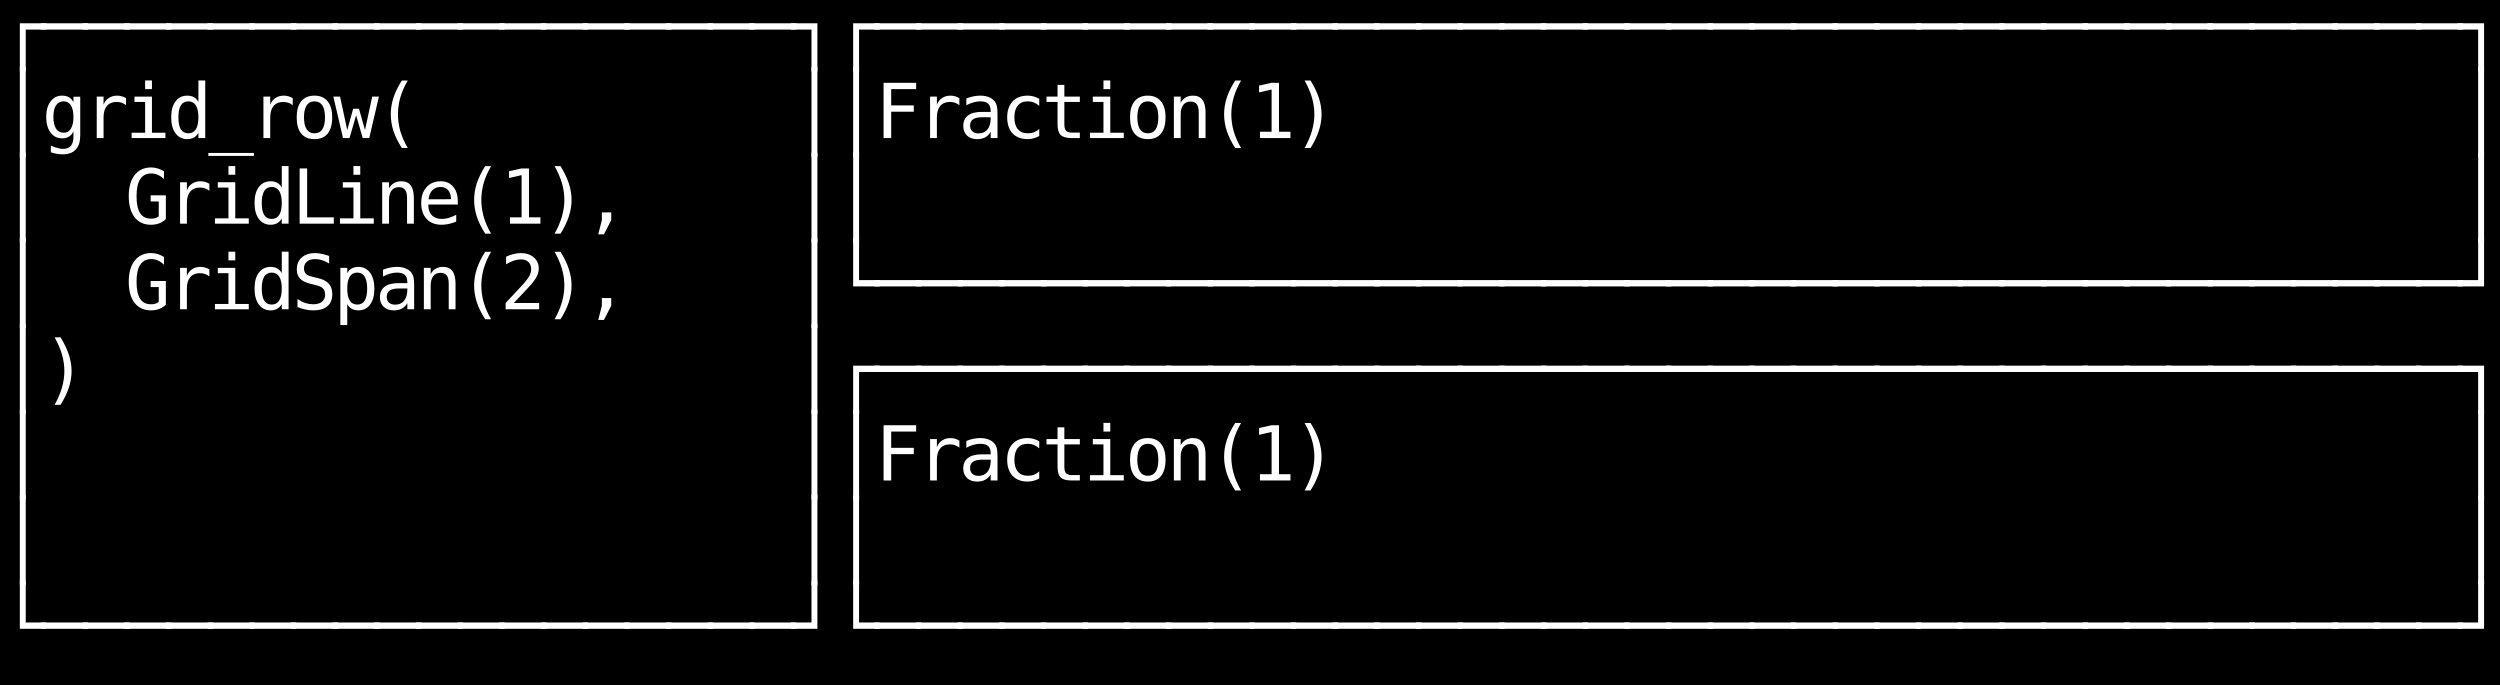
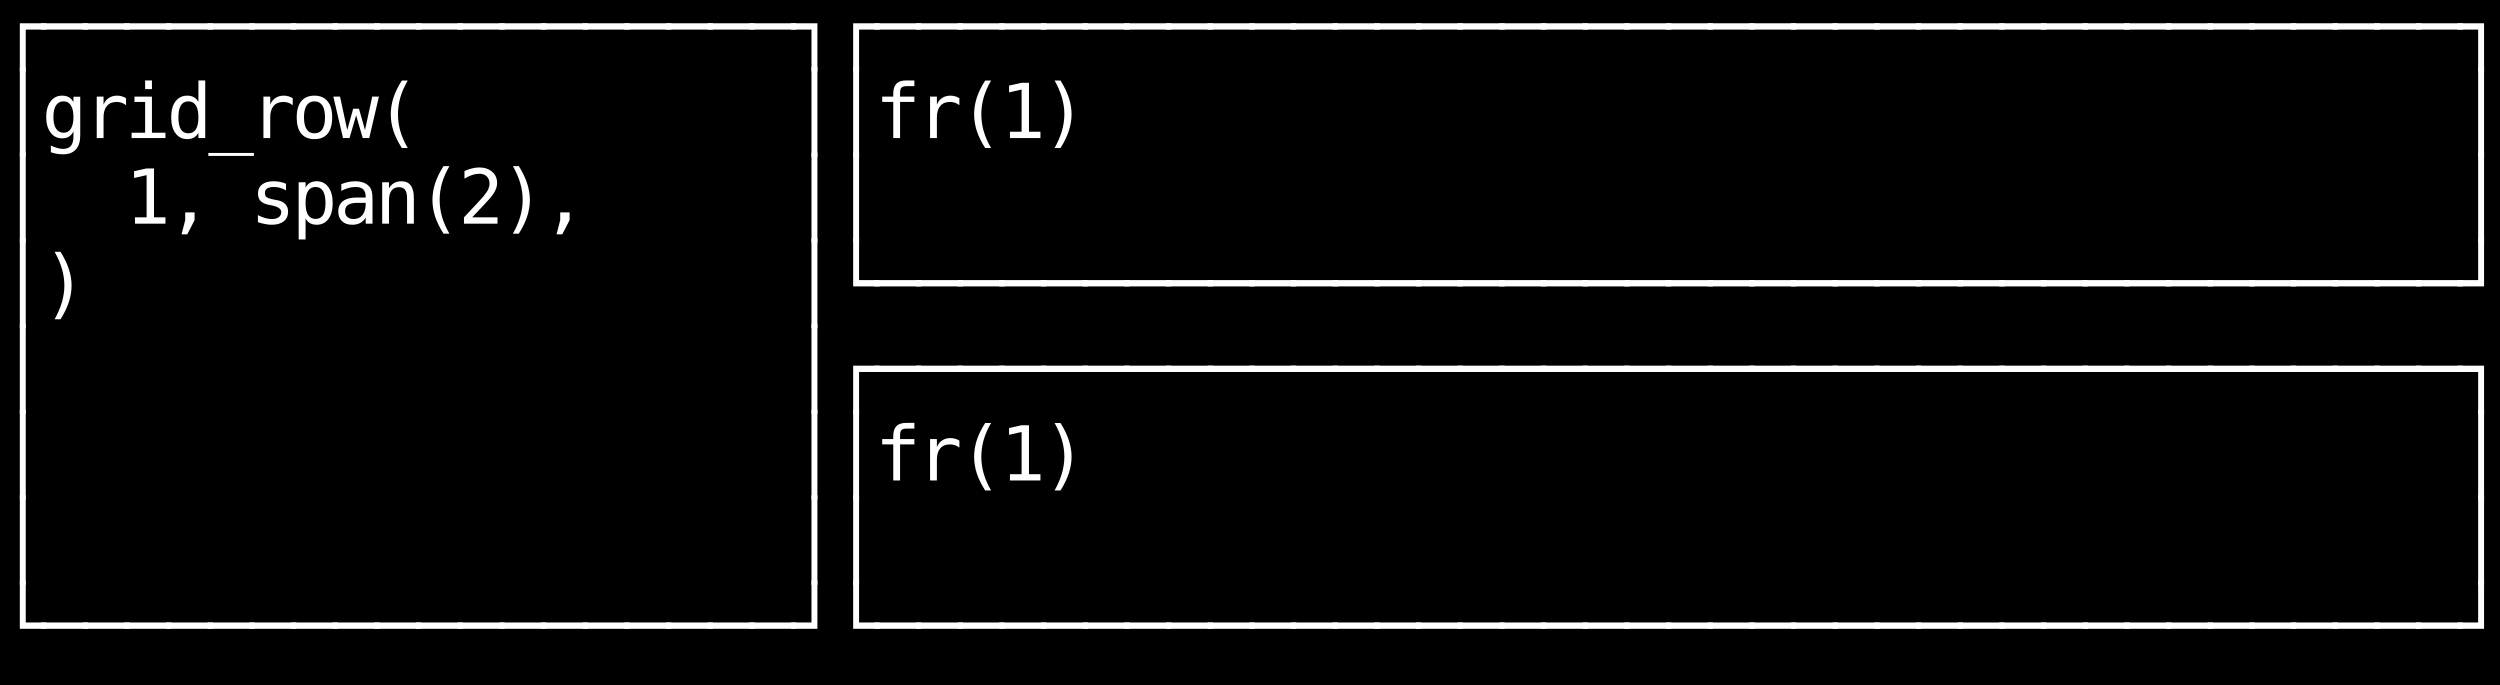
<svg xmlns="http://www.w3.org/2000/svg" width="33.00em" height="9.04em">
  <style>svg {
  dominant-baseline: hanging;
  font-size: 1rem;
}
</style>
  <g shape-rendering="crispEdges">
    <rect x="0.00em" y="0.00em" width="33.00em" height="9.04em" fill="#000000" />
    <rect x="0.00em" y="0.00em" width="33.00em" height="1.13em" fill="#000000" />
    <rect x="0.00em" y="1.13em" width="33.00em" height="1.13em" fill="#000000" />
    <rect x="0.00em" y="2.26em" width="33.00em" height="1.13em" fill="#000000" />
    <rect x="0.00em" y="3.39em" width="33.00em" height="1.13em" fill="#000000" />
    <rect x="0.00em" y="4.52em" width="33.00em" height="1.13em" fill="#000000" />
    <rect x="0.00em" y="5.65em" width="33.00em" height="1.13em" fill="#000000" />
    <rect x="0.00em" y="6.78em" width="33.00em" height="1.13em" fill="#000000" />
    <rect x="0.00em" y="7.91em" width="33.00em" height="1.13em" fill="#000000" />
  </g>
  <text fill="#ffffff" font-family="monospace">
    <tspan y="0.00em">
      <tspan x="0.00em">┌</tspan>
      <tspan x="0.55em">─</tspan>
      <tspan x="1.10em">─</tspan>
      <tspan x="1.65em">─</tspan>
      <tspan x="2.20em">─</tspan>
      <tspan x="2.75em">─</tspan>
      <tspan x="3.30em">─</tspan>
      <tspan x="3.85em">─</tspan>
      <tspan x="4.40em">─</tspan>
      <tspan x="4.95em">─</tspan>
      <tspan x="5.50em">─</tspan>
      <tspan x="6.05em">─</tspan>
      <tspan x="6.60em">─</tspan>
      <tspan x="7.15em">─</tspan>
      <tspan x="7.70em">─</tspan>
      <tspan x="8.25em">─</tspan>
      <tspan x="8.80em">─</tspan>
      <tspan x="9.35em">─</tspan>
      <tspan x="9.90em">─</tspan>
      <tspan x="10.45em">┐</tspan>
      <tspan x="11.00em">┌</tspan>
      <tspan x="11.55em">─</tspan>
      <tspan x="12.10em">─</tspan>
      <tspan x="12.65em">─</tspan>
      <tspan x="13.20em">─</tspan>
      <tspan x="13.75em">─</tspan>
      <tspan x="14.30em">─</tspan>
      <tspan x="14.85em">─</tspan>
      <tspan x="15.40em">─</tspan>
      <tspan x="15.95em">─</tspan>
      <tspan x="16.50em">─</tspan>
      <tspan x="17.05em">─</tspan>
      <tspan x="17.60em">─</tspan>
      <tspan x="18.15em">─</tspan>
      <tspan x="18.70em">─</tspan>
      <tspan x="19.25em">─</tspan>
      <tspan x="19.80em">─</tspan>
      <tspan x="20.35em">─</tspan>
      <tspan x="20.90em">─</tspan>
      <tspan x="21.45em">─</tspan>
      <tspan x="22.00em">─</tspan>
      <tspan x="22.55em">─</tspan>
      <tspan x="23.10em">─</tspan>
      <tspan x="23.65em">─</tspan>
      <tspan x="24.20em">─</tspan>
      <tspan x="24.75em">─</tspan>
      <tspan x="25.30em">─</tspan>
      <tspan x="25.85em">─</tspan>
      <tspan x="26.40em">─</tspan>
      <tspan x="26.95em">─</tspan>
      <tspan x="27.50em">─</tspan>
      <tspan x="28.05em">─</tspan>
      <tspan x="28.60em">─</tspan>
      <tspan x="29.15em">─</tspan>
      <tspan x="29.70em">─</tspan>
      <tspan x="30.25em">─</tspan>
      <tspan x="30.80em">─</tspan>
      <tspan x="31.35em">─</tspan>
      <tspan x="31.90em">─</tspan>
      <tspan x="32.45em">┐</tspan>
    </tspan>
    <tspan y="1.13em">
      <tspan x="0.00em">│</tspan>
      <tspan x="0.55em">g</tspan>
      <tspan x="1.10em">r</tspan>
      <tspan x="1.65em">i</tspan>
      <tspan x="2.20em">d</tspan>
      <tspan x="2.75em">_</tspan>
      <tspan x="3.30em">r</tspan>
      <tspan x="3.85em">o</tspan>
      <tspan x="4.40em">w</tspan>
      <tspan x="4.95em">(</tspan>
      <tspan x="10.45em">│</tspan>
      <tspan x="11.00em">│</tspan>
-       <tspan x="11.55em">F</tspan>
+       <tspan x="11.55em">f</tspan>
      <tspan x="12.10em">r</tspan>
-       <tspan x="12.65em">a</tspan>
-       <tspan x="13.20em">c</tspan>
-       <tspan x="13.75em">t</tspan>
-       <tspan x="14.30em">i</tspan>
-       <tspan x="14.85em">o</tspan>
-       <tspan x="15.40em">n</tspan>
-       <tspan x="15.95em">(</tspan>
-       <tspan x="16.50em">1</tspan>
-       <tspan x="17.05em">)</tspan>
+       <tspan x="12.65em">(</tspan>
+       <tspan x="13.20em">1</tspan>
+       <tspan x="13.75em">)</tspan>
      <tspan x="32.45em">│</tspan>
    </tspan>
    <tspan y="2.26em">
      <tspan x="0.00em">│</tspan>
-       <tspan x="1.65em">G</tspan>
-       <tspan x="2.20em">r</tspan>
-       <tspan x="2.75em">i</tspan>
-       <tspan x="3.30em">d</tspan>
-       <tspan x="3.85em">L</tspan>
-       <tspan x="4.40em">i</tspan>
+       <tspan x="1.65em">1</tspan>
+       <tspan x="2.20em">,</tspan>
+       <tspan x="3.30em">s</tspan>
+       <tspan x="3.85em">p</tspan>
+       <tspan x="4.40em">a</tspan>
      <tspan x="4.95em">n</tspan>
-       <tspan x="5.50em">e</tspan>
-       <tspan x="6.05em">(</tspan>
-       <tspan x="6.60em">1</tspan>
-       <tspan x="7.15em">)</tspan>
-       <tspan x="7.70em">,</tspan>
+       <tspan x="5.50em">(</tspan>
+       <tspan x="6.05em">2</tspan>
+       <tspan x="6.60em">)</tspan>
+       <tspan x="7.15em">,</tspan>
      <tspan x="10.45em">│</tspan>
      <tspan x="11.00em">│</tspan>
      <tspan x="32.45em">│</tspan>
    </tspan>
    <tspan y="3.39em">
      <tspan x="0.00em">│</tspan>
-       <tspan x="1.65em">G</tspan>
-       <tspan x="2.20em">r</tspan>
-       <tspan x="2.75em">i</tspan>
-       <tspan x="3.30em">d</tspan>
-       <tspan x="3.85em">S</tspan>
-       <tspan x="4.40em">p</tspan>
-       <tspan x="4.95em">a</tspan>
-       <tspan x="5.50em">n</tspan>
-       <tspan x="6.05em">(</tspan>
-       <tspan x="6.60em">2</tspan>
-       <tspan x="7.15em">)</tspan>
-       <tspan x="7.70em">,</tspan>
+       <tspan x="0.55em">)</tspan>
      <tspan x="10.45em">│</tspan>
      <tspan x="11.00em">└</tspan>
      <tspan x="11.55em">─</tspan>
      <tspan x="12.10em">─</tspan>
      <tspan x="12.65em">─</tspan>
      <tspan x="13.20em">─</tspan>
      <tspan x="13.75em">─</tspan>
      <tspan x="14.30em">─</tspan>
      <tspan x="14.85em">─</tspan>
      <tspan x="15.40em">─</tspan>
      <tspan x="15.95em">─</tspan>
      <tspan x="16.50em">─</tspan>
      <tspan x="17.05em">─</tspan>
      <tspan x="17.60em">─</tspan>
      <tspan x="18.15em">─</tspan>
      <tspan x="18.70em">─</tspan>
      <tspan x="19.25em">─</tspan>
      <tspan x="19.80em">─</tspan>
      <tspan x="20.35em">─</tspan>
      <tspan x="20.90em">─</tspan>
      <tspan x="21.45em">─</tspan>
      <tspan x="22.00em">─</tspan>
      <tspan x="22.55em">─</tspan>
      <tspan x="23.10em">─</tspan>
      <tspan x="23.65em">─</tspan>
      <tspan x="24.20em">─</tspan>
      <tspan x="24.75em">─</tspan>
      <tspan x="25.30em">─</tspan>
      <tspan x="25.85em">─</tspan>
      <tspan x="26.40em">─</tspan>
      <tspan x="26.95em">─</tspan>
      <tspan x="27.50em">─</tspan>
      <tspan x="28.05em">─</tspan>
      <tspan x="28.60em">─</tspan>
      <tspan x="29.15em">─</tspan>
      <tspan x="29.70em">─</tspan>
      <tspan x="30.25em">─</tspan>
      <tspan x="30.80em">─</tspan>
      <tspan x="31.35em">─</tspan>
      <tspan x="31.90em">─</tspan>
      <tspan x="32.45em">┘</tspan>
    </tspan>
    <tspan y="4.52em">
      <tspan x="0.00em">│</tspan>
-       <tspan x="0.55em">)</tspan>
      <tspan x="10.45em">│</tspan>
      <tspan x="11.00em">┌</tspan>
      <tspan x="11.55em">─</tspan>
      <tspan x="12.10em">─</tspan>
      <tspan x="12.65em">─</tspan>
      <tspan x="13.20em">─</tspan>
      <tspan x="13.75em">─</tspan>
      <tspan x="14.30em">─</tspan>
      <tspan x="14.85em">─</tspan>
      <tspan x="15.40em">─</tspan>
      <tspan x="15.95em">─</tspan>
      <tspan x="16.50em">─</tspan>
      <tspan x="17.05em">─</tspan>
      <tspan x="17.60em">─</tspan>
      <tspan x="18.15em">─</tspan>
      <tspan x="18.70em">─</tspan>
      <tspan x="19.25em">─</tspan>
      <tspan x="19.80em">─</tspan>
      <tspan x="20.35em">─</tspan>
      <tspan x="20.90em">─</tspan>
      <tspan x="21.45em">─</tspan>
      <tspan x="22.00em">─</tspan>
      <tspan x="22.55em">─</tspan>
      <tspan x="23.10em">─</tspan>
      <tspan x="23.65em">─</tspan>
      <tspan x="24.20em">─</tspan>
      <tspan x="24.75em">─</tspan>
      <tspan x="25.30em">─</tspan>
      <tspan x="25.85em">─</tspan>
      <tspan x="26.40em">─</tspan>
      <tspan x="26.95em">─</tspan>
      <tspan x="27.50em">─</tspan>
      <tspan x="28.05em">─</tspan>
      <tspan x="28.60em">─</tspan>
      <tspan x="29.15em">─</tspan>
      <tspan x="29.70em">─</tspan>
      <tspan x="30.25em">─</tspan>
      <tspan x="30.80em">─</tspan>
      <tspan x="31.35em">─</tspan>
      <tspan x="31.90em">─</tspan>
      <tspan x="32.45em">┐</tspan>
    </tspan>
    <tspan y="5.65em">
      <tspan x="0.00em">│</tspan>
      <tspan x="10.45em">│</tspan>
      <tspan x="11.00em">│</tspan>
-       <tspan x="11.55em">F</tspan>
+       <tspan x="11.55em">f</tspan>
      <tspan x="12.10em">r</tspan>
-       <tspan x="12.65em">a</tspan>
-       <tspan x="13.20em">c</tspan>
-       <tspan x="13.75em">t</tspan>
-       <tspan x="14.30em">i</tspan>
-       <tspan x="14.85em">o</tspan>
-       <tspan x="15.40em">n</tspan>
-       <tspan x="15.95em">(</tspan>
-       <tspan x="16.50em">1</tspan>
-       <tspan x="17.05em">)</tspan>
+       <tspan x="12.65em">(</tspan>
+       <tspan x="13.20em">1</tspan>
+       <tspan x="13.75em">)</tspan>
      <tspan x="32.45em">│</tspan>
    </tspan>
    <tspan y="6.78em">
      <tspan x="0.00em">│</tspan>
      <tspan x="10.45em">│</tspan>
      <tspan x="11.00em">│</tspan>
      <tspan x="32.45em">│</tspan>
    </tspan>
    <tspan y="7.91em">
      <tspan x="0.00em">└</tspan>
      <tspan x="0.55em">─</tspan>
      <tspan x="1.10em">─</tspan>
      <tspan x="1.65em">─</tspan>
      <tspan x="2.20em">─</tspan>
      <tspan x="2.75em">─</tspan>
      <tspan x="3.30em">─</tspan>
      <tspan x="3.85em">─</tspan>
      <tspan x="4.40em">─</tspan>
      <tspan x="4.95em">─</tspan>
      <tspan x="5.50em">─</tspan>
      <tspan x="6.05em">─</tspan>
      <tspan x="6.60em">─</tspan>
      <tspan x="7.15em">─</tspan>
      <tspan x="7.70em">─</tspan>
      <tspan x="8.25em">─</tspan>
      <tspan x="8.80em">─</tspan>
      <tspan x="9.35em">─</tspan>
      <tspan x="9.90em">─</tspan>
      <tspan x="10.45em">┘</tspan>
      <tspan x="11.00em">└</tspan>
      <tspan x="11.55em">─</tspan>
      <tspan x="12.10em">─</tspan>
      <tspan x="12.65em">─</tspan>
      <tspan x="13.20em">─</tspan>
      <tspan x="13.75em">─</tspan>
      <tspan x="14.30em">─</tspan>
      <tspan x="14.85em">─</tspan>
      <tspan x="15.40em">─</tspan>
      <tspan x="15.95em">─</tspan>
      <tspan x="16.50em">─</tspan>
      <tspan x="17.05em">─</tspan>
      <tspan x="17.60em">─</tspan>
      <tspan x="18.15em">─</tspan>
      <tspan x="18.70em">─</tspan>
      <tspan x="19.25em">─</tspan>
      <tspan x="19.80em">─</tspan>
      <tspan x="20.35em">─</tspan>
      <tspan x="20.90em">─</tspan>
      <tspan x="21.45em">─</tspan>
      <tspan x="22.00em">─</tspan>
      <tspan x="22.55em">─</tspan>
      <tspan x="23.10em">─</tspan>
      <tspan x="23.65em">─</tspan>
      <tspan x="24.20em">─</tspan>
      <tspan x="24.75em">─</tspan>
      <tspan x="25.30em">─</tspan>
      <tspan x="25.85em">─</tspan>
      <tspan x="26.40em">─</tspan>
      <tspan x="26.95em">─</tspan>
      <tspan x="27.50em">─</tspan>
      <tspan x="28.05em">─</tspan>
      <tspan x="28.60em">─</tspan>
      <tspan x="29.15em">─</tspan>
      <tspan x="29.70em">─</tspan>
      <tspan x="30.25em">─</tspan>
      <tspan x="30.80em">─</tspan>
      <tspan x="31.35em">─</tspan>
      <tspan x="31.90em">─</tspan>
      <tspan x="32.45em">┘</tspan>
    </tspan>
  </text>
</svg>
